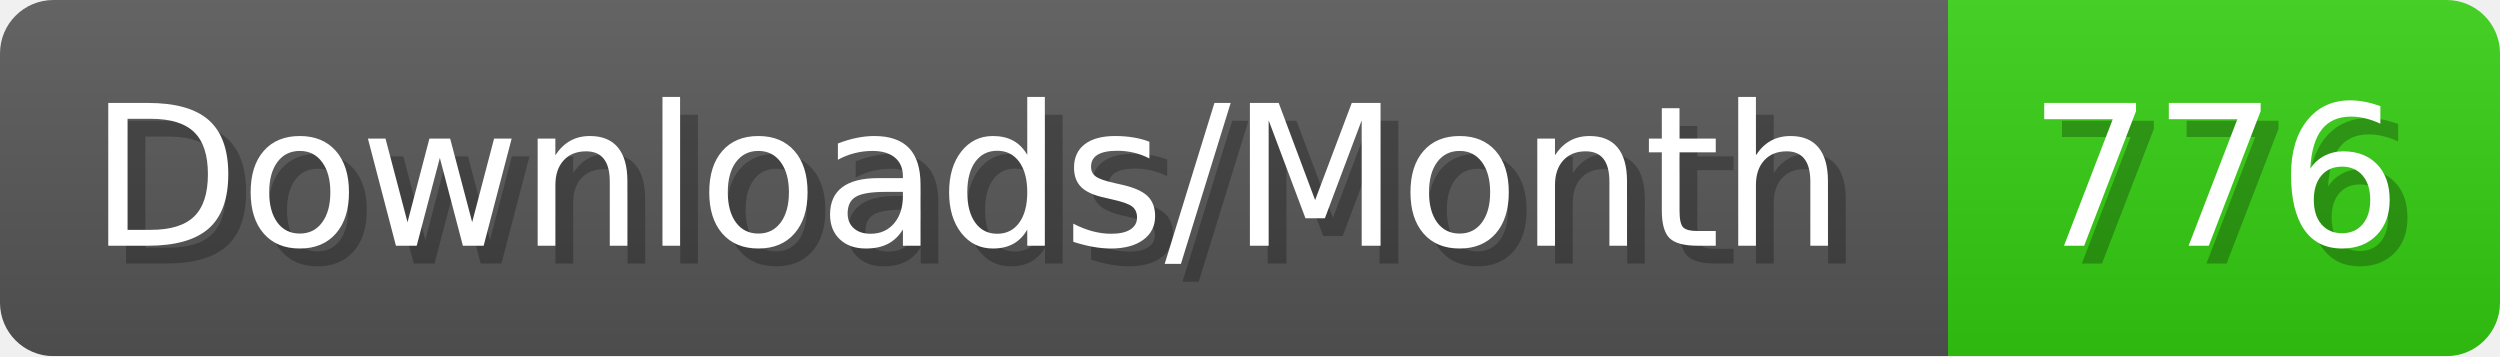
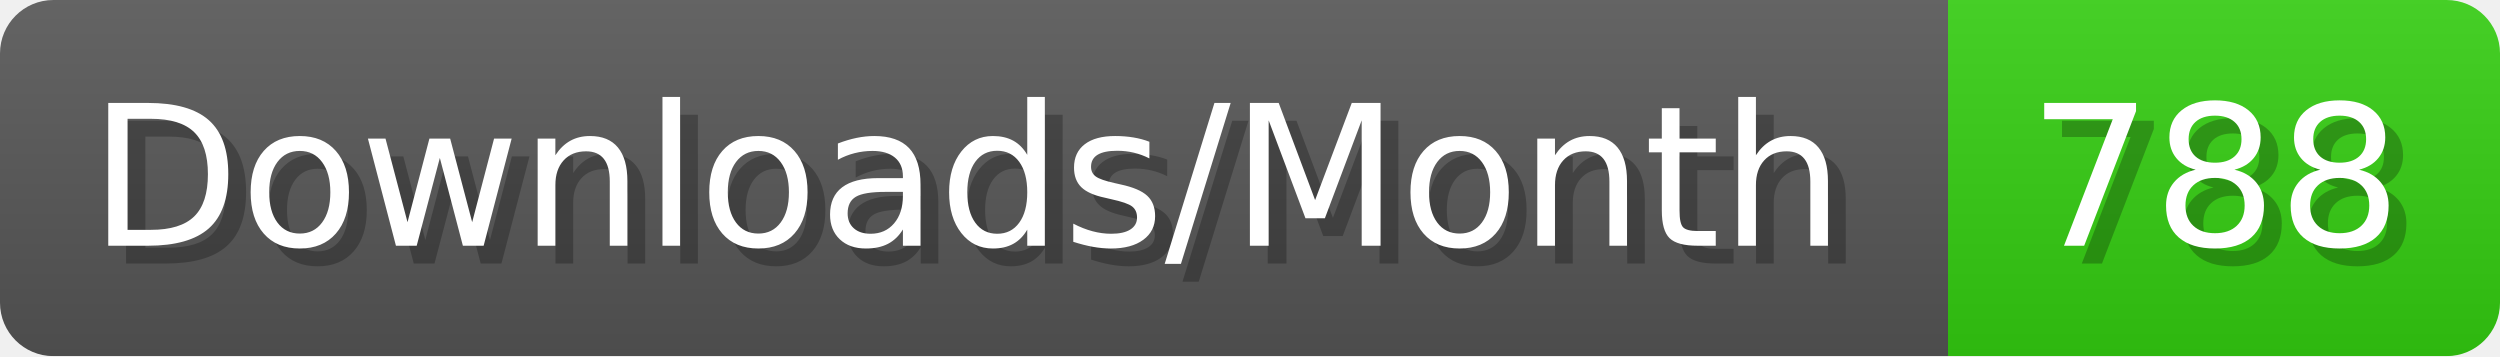
- <svg xmlns="http://www.w3.org/2000/svg" width="140.4" height="20" viewBox="0 0 1404 200" role="img" aria-label="Downloads/Month: 776">
+ <svg xmlns="http://www.w3.org/2000/svg" width="140.4" height="20" viewBox="0 0 1404 200" role="img" aria-label="Downloads/Month: 788">
  <linearGradient id="YlXUI" x2="0" y2="100%">
    <stop offset="0" stop-opacity=".1" stop-color="#EEE" />
    <stop offset="1" stop-opacity=".1" />
  </linearGradient>
  <mask id="JHhop">
    <rect width="1404" height="200" rx="30" fill="#FFF" />
  </mask>
  <g mask="url(#JHhop)">
    <rect width="1094" height="200" fill="#555" />
    <rect width="310" height="200" fill="#3C1" x="1094" />
    <rect width="1404" height="200" fill="url(#YlXUI)" />
  </g>
  <g aria-hidden="true" fill="#fff" text-anchor="start" font-family="Verdana,DejaVu Sans,sans-serif" font-size="110">
    <text x="60" y="148" textLength="994" fill="#000" opacity="0.25">Downloads/Month</text>
    <text x="50" y="138" textLength="994">Downloads/Month</text>
-     <text x="1149" y="148" textLength="210" fill="#000" opacity="0.25">776</text>
-     <text x="1139" y="138" textLength="210">776</text>
+     <text x="1149" y="148" textLength="210" fill="#000" opacity="0.25">788</text>
+     <text x="1139" y="138" textLength="210">788</text>
  </g>
</svg>
